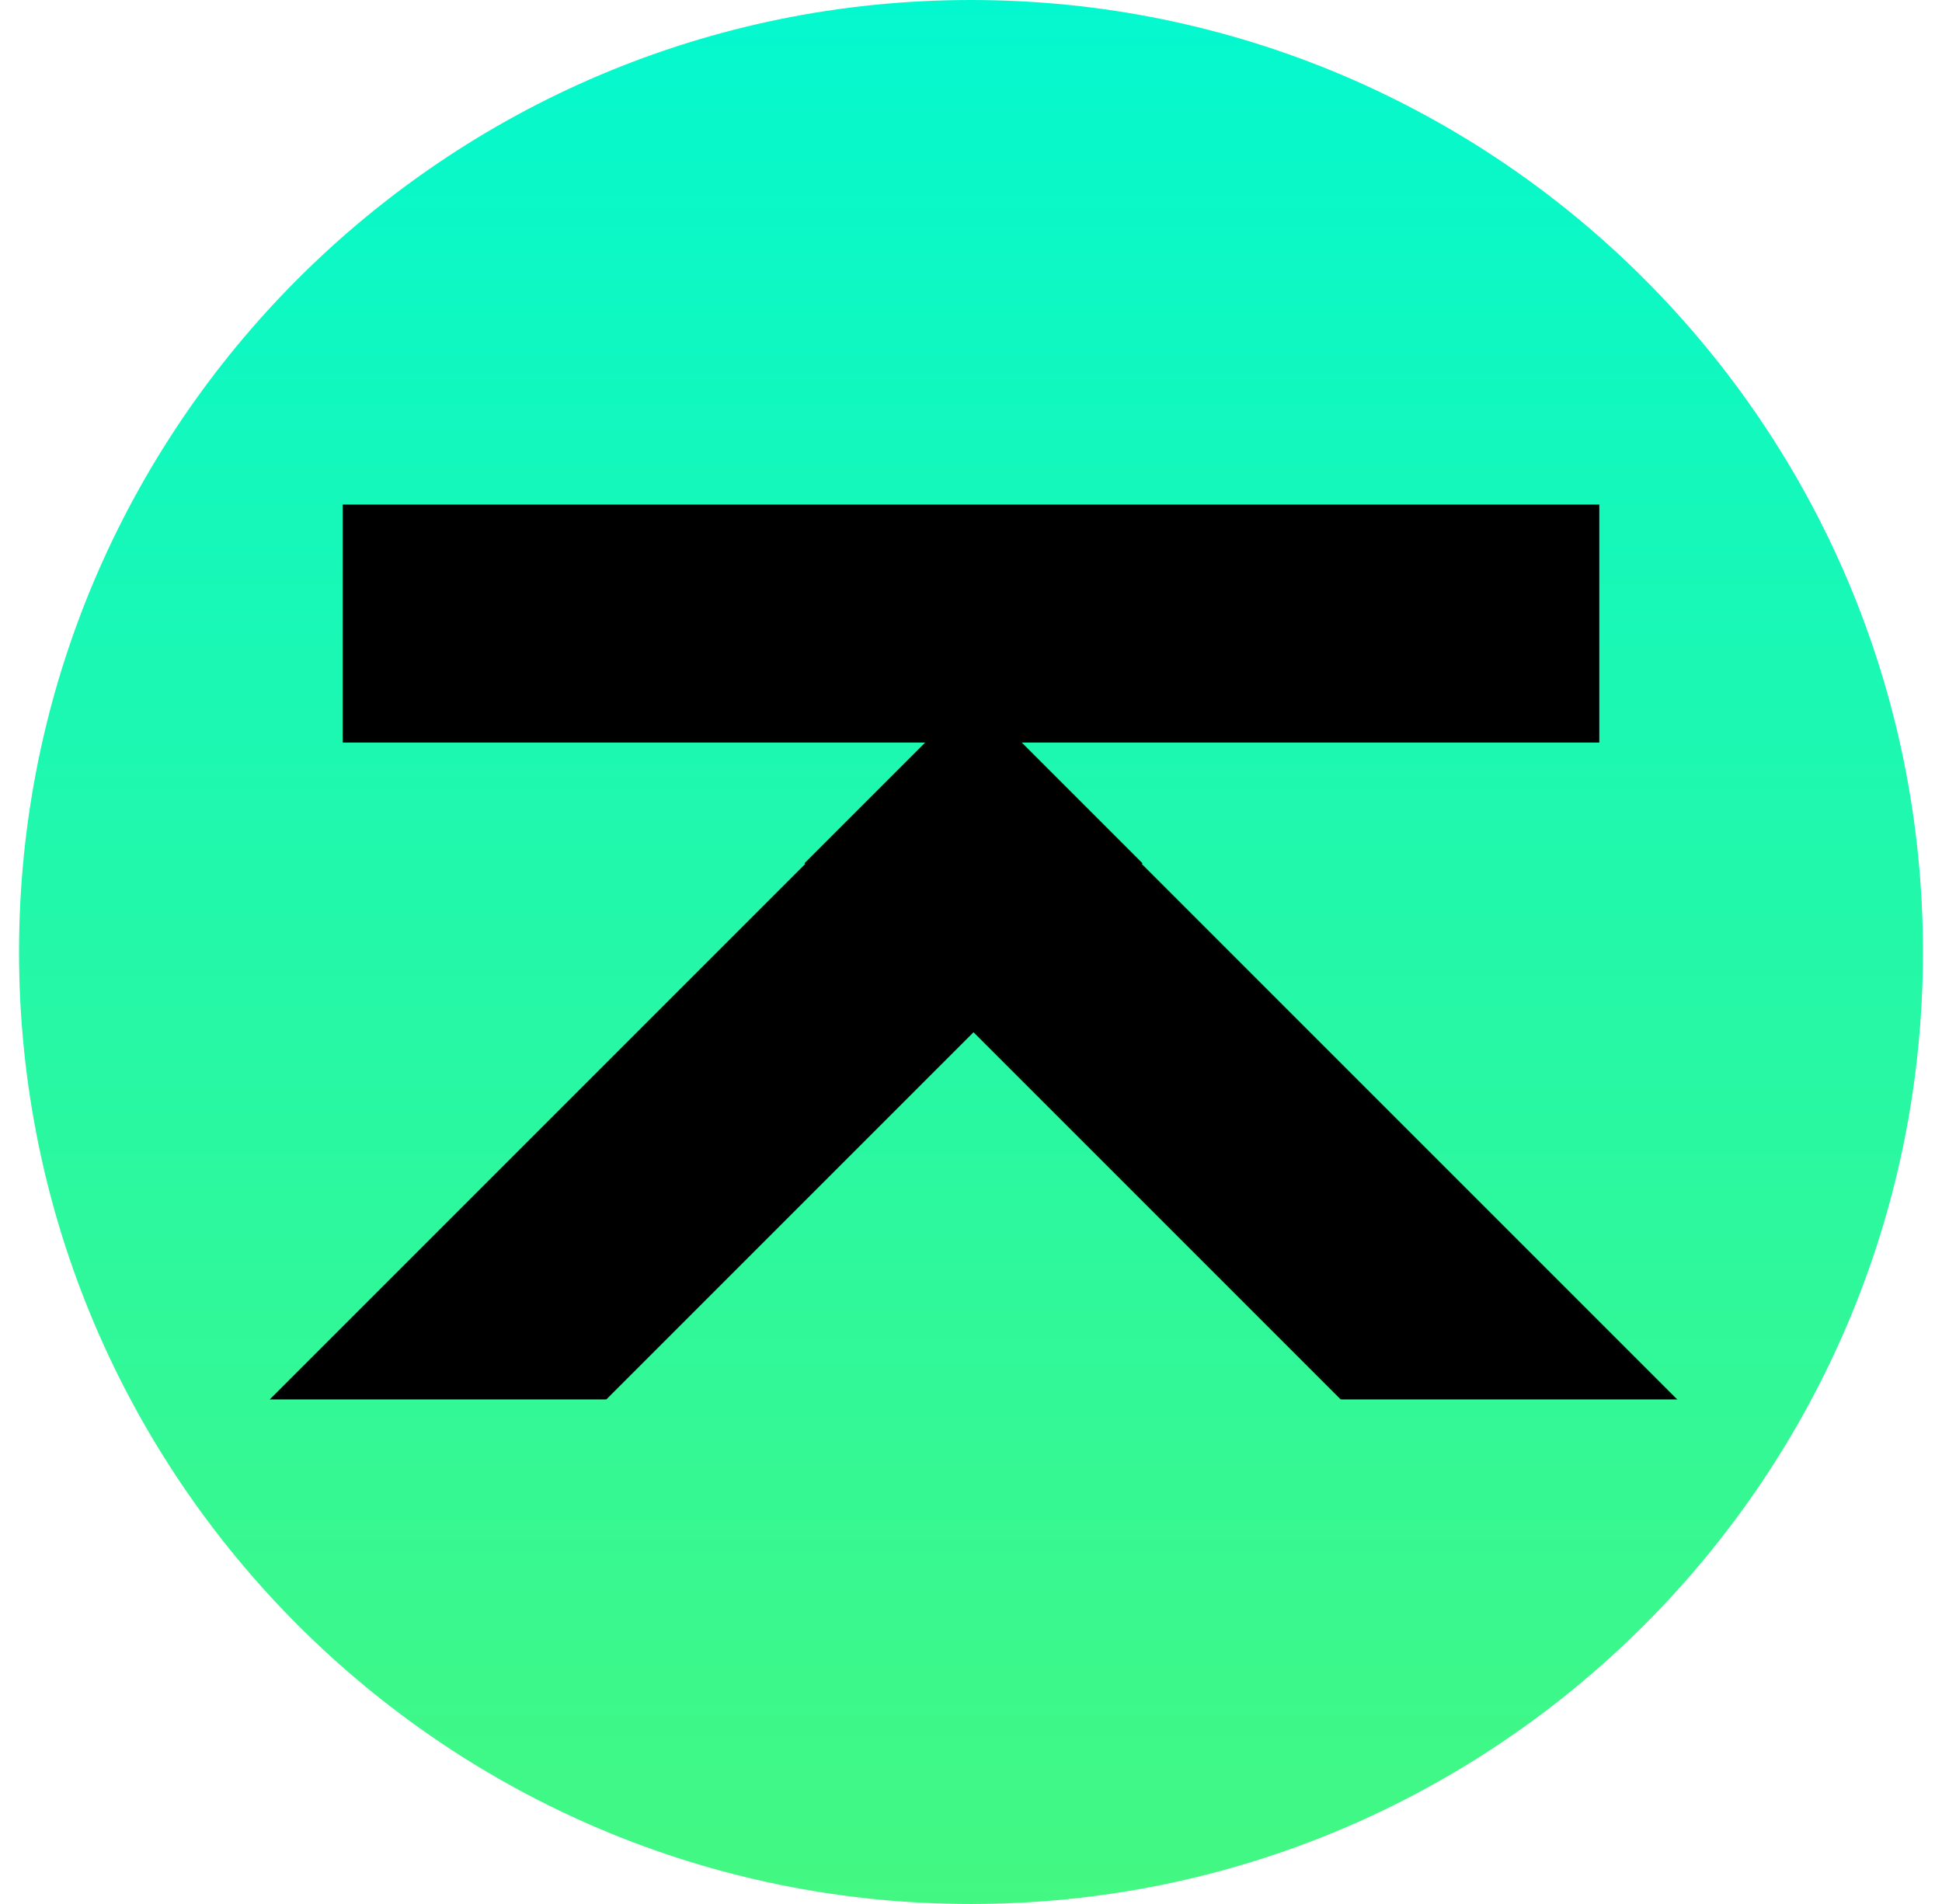
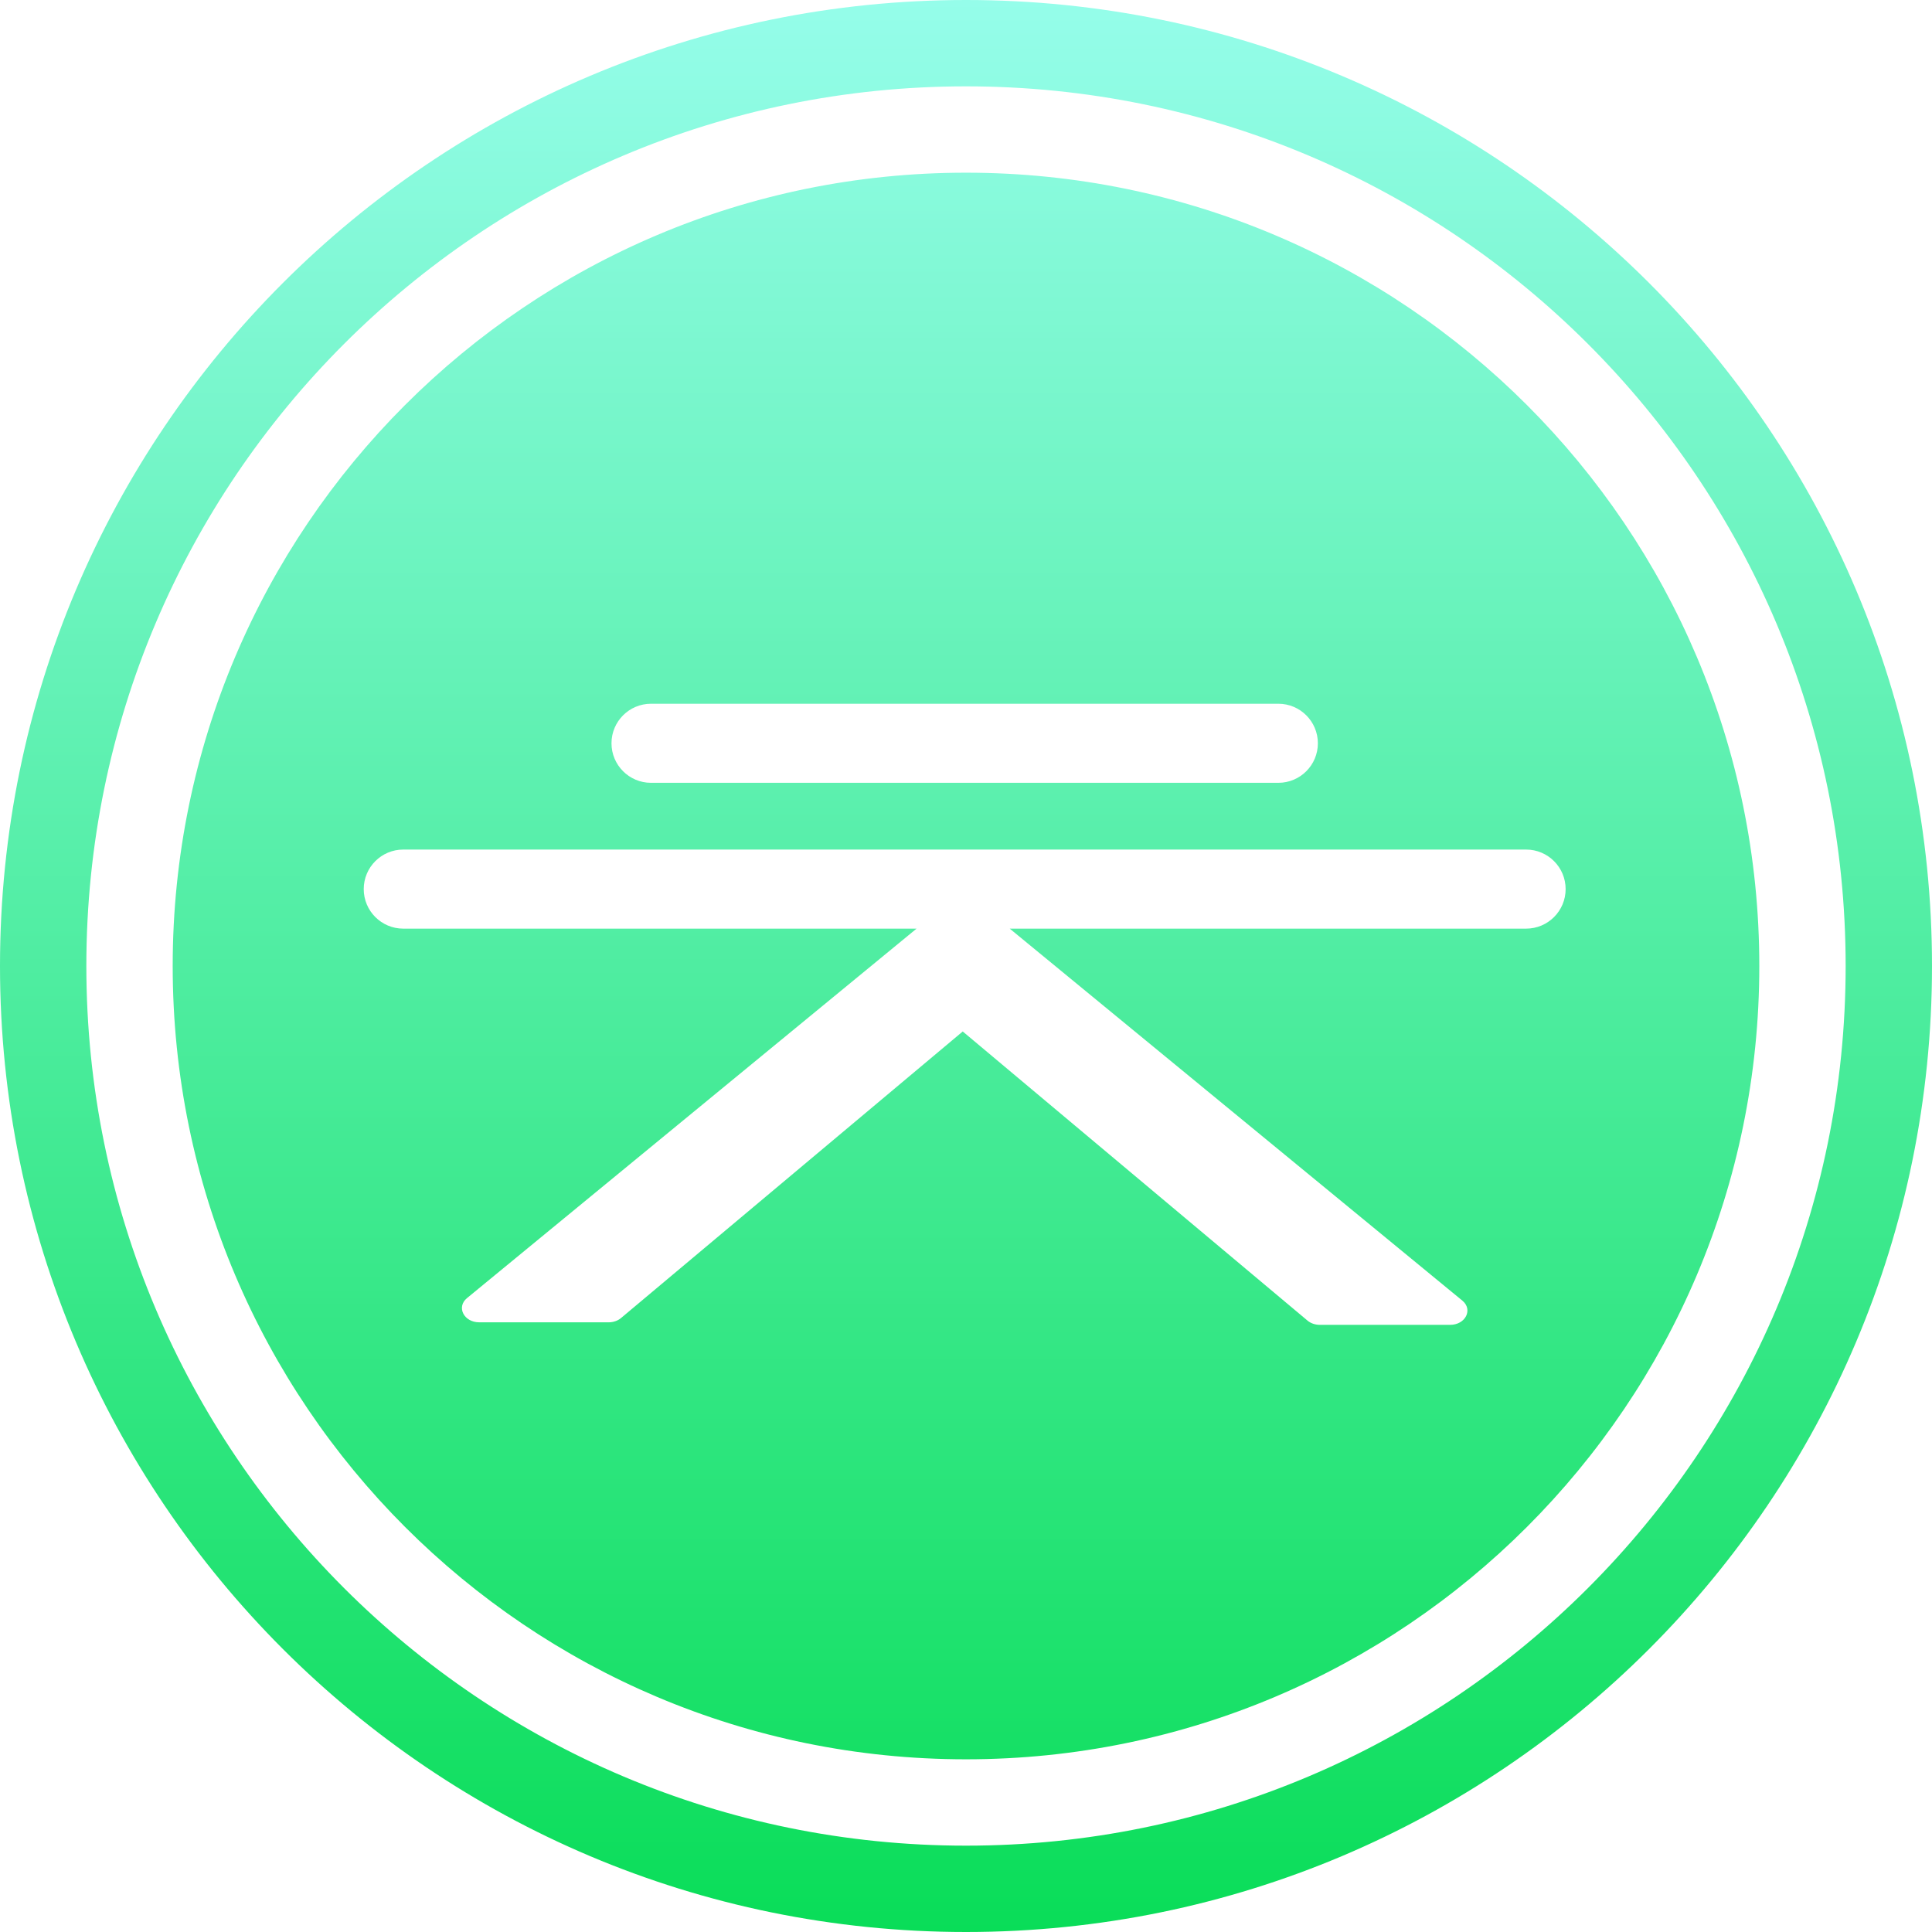
- <svg xmlns="http://www.w3.org/2000/svg" width="204" height="200" viewBox="0 0 204 200" fill="none">
-   <rect x="2" width="200" height="200" rx="100" fill="url(#paint0_linear_161_847)" />
-   <rect x="36" y="53" width="132" height="25" fill="black" />
-   <mask id="mask0_161_847" style="mask-type:alpha" maskUnits="userSpaceOnUse" x="0" y="68" width="204" height="79">
-     <rect y="68" width="204" height="79" fill="#D9D9D9" />
-   </mask>
-   <g mask="url(#mask0_161_847)">
-     <path d="M102.264 73.076L102.338 73.002L120.016 90.68L119.941 90.754L195.525 166.338L177.848 184.016L102.264 108.432L26.678 184.018L9 166.34L84.586 90.754L84.51 90.678L102.188 73L102.264 73.076Z" fill="black" />
-   </g>
+ <svg xmlns="http://www.w3.org/2000/svg" width="733" height="733" viewBox="0 0 733 733" fill="none">
+   <path d="M366.5 0C568.912 0 733 164.088 733 366.5C733 568.912 568.912 733 366.5 733C164.088 733 0 568.912 0 366.5C0 164.088 164.088 0 366.5 0ZM366.5 32.76C182.18 32.76 32.76 182.18 32.76 366.5C32.76 550.82 182.18 700.24 366.5 700.24C550.82 700.24 700.24 550.82 700.24 366.5C700.24 182.18 550.82 32.76 366.5 32.76ZM366.5 65.519C532.727 65.519 667.48 200.273 667.48 366.5C667.48 532.727 532.727 667.48 366.5 667.48C200.273 667.48 65.519 532.727 65.519 366.5C65.519 200.273 200.273 65.519 366.5 65.519ZM153 322.324C144.716 322.324 138 329.04 138 337.324C138 345.608 144.716 352.324 153 352.324H347.741L177.19 492.49C173.061 495.884 175.986 501.687 181.826 501.688H230.927C232.688 501.688 234.376 501.104 235.609 500.07L365.263 391.34L496.062 501.031C497.294 502.065 498.983 502.647 500.744 502.647H550.174C556.014 502.647 558.939 496.845 554.81 493.451L383.09 352.324H579C587.284 352.324 594 345.608 594 337.324C594 329.04 587.284 322.324 579 322.324H153ZM247 267C238.716 267 232 273.716 232 282C232 290.284 238.716 297 247 297H485C493.284 297 500 290.284 500 282C500 273.716 493.284 267 485 267H247Z" fill="url(#paint0_linear_195_3279)" />
  <defs>
-     <linearGradient id="paint0_linear_161_847" x1="102" y1="0" x2="102" y2="200" gradientUnits="userSpaceOnUse">
-       <stop stop-color="#04F8CF" />
-       <stop offset="0.63" stop-color="#2CF89E" />
-       <stop offset="1" stop-color="#43F882" />
+     <linearGradient id="paint0_linear_195_3279" x1="366.5" y1="0" x2="366.5" y2="733" gradientUnits="userSpaceOnUse">
+       <stop stop-color="#95FDEA" />
+       <stop offset="1" stop-color="#09DD58" />
    </linearGradient>
  </defs>
</svg>
